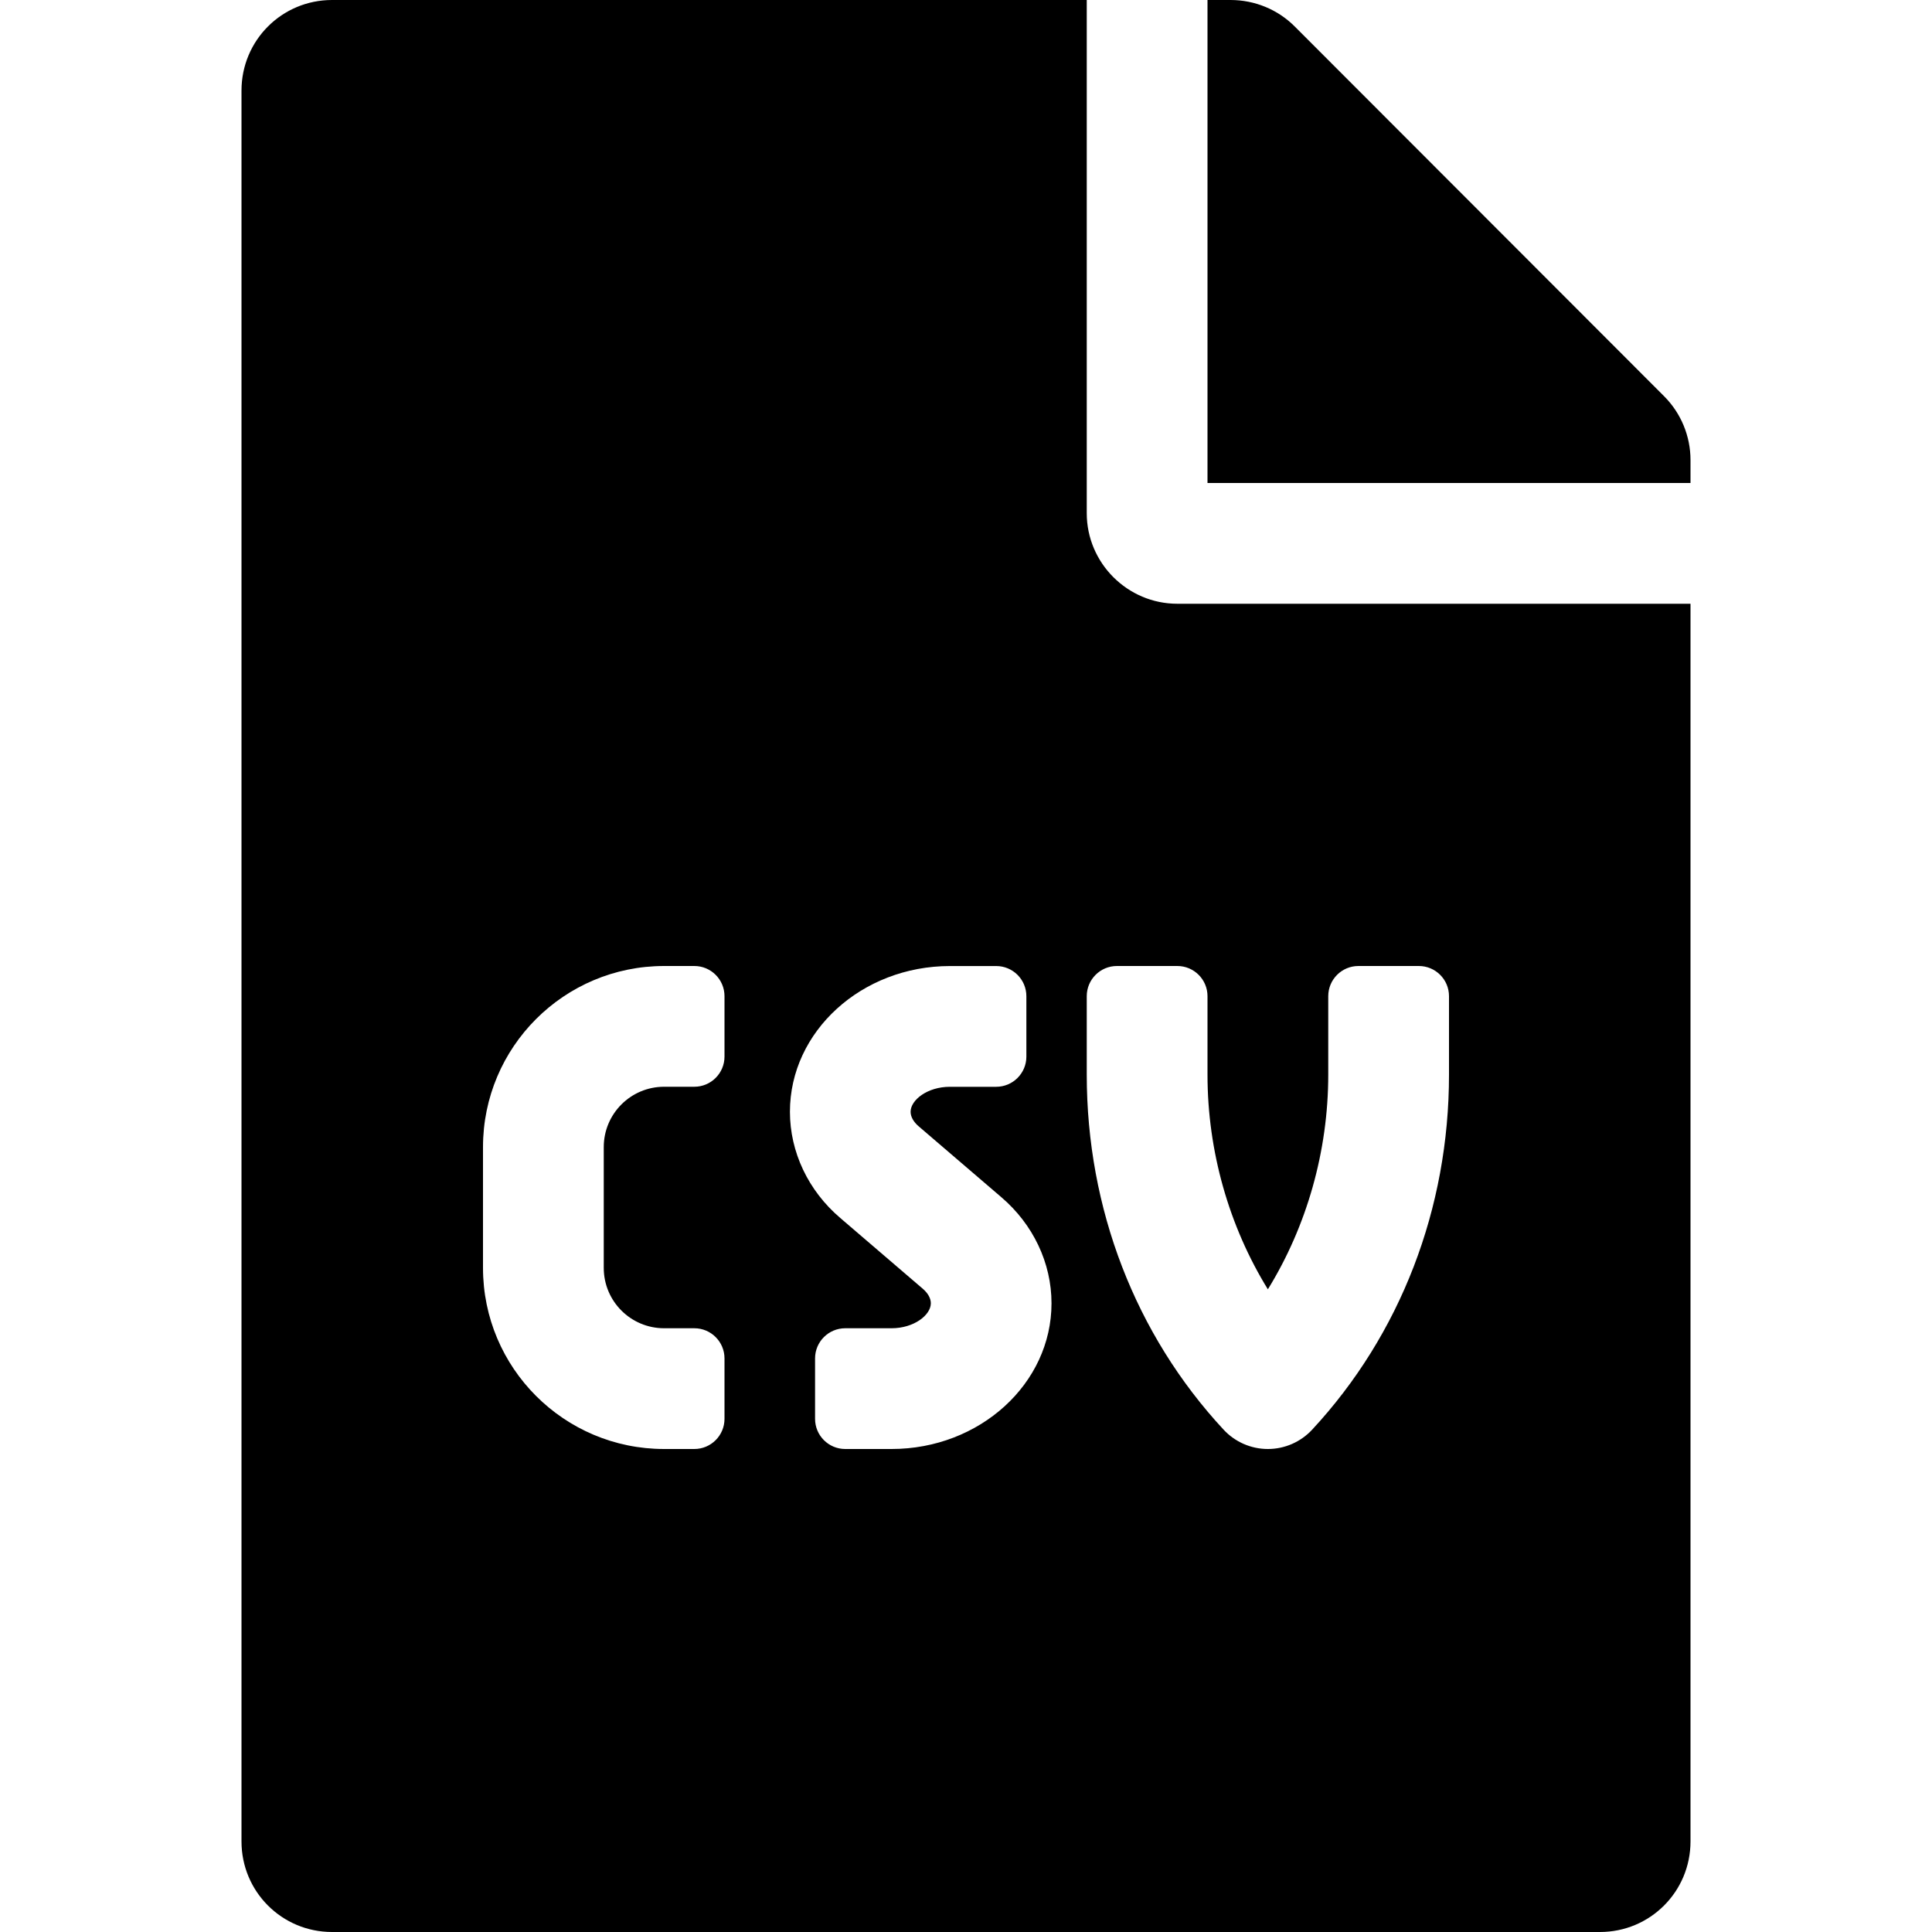
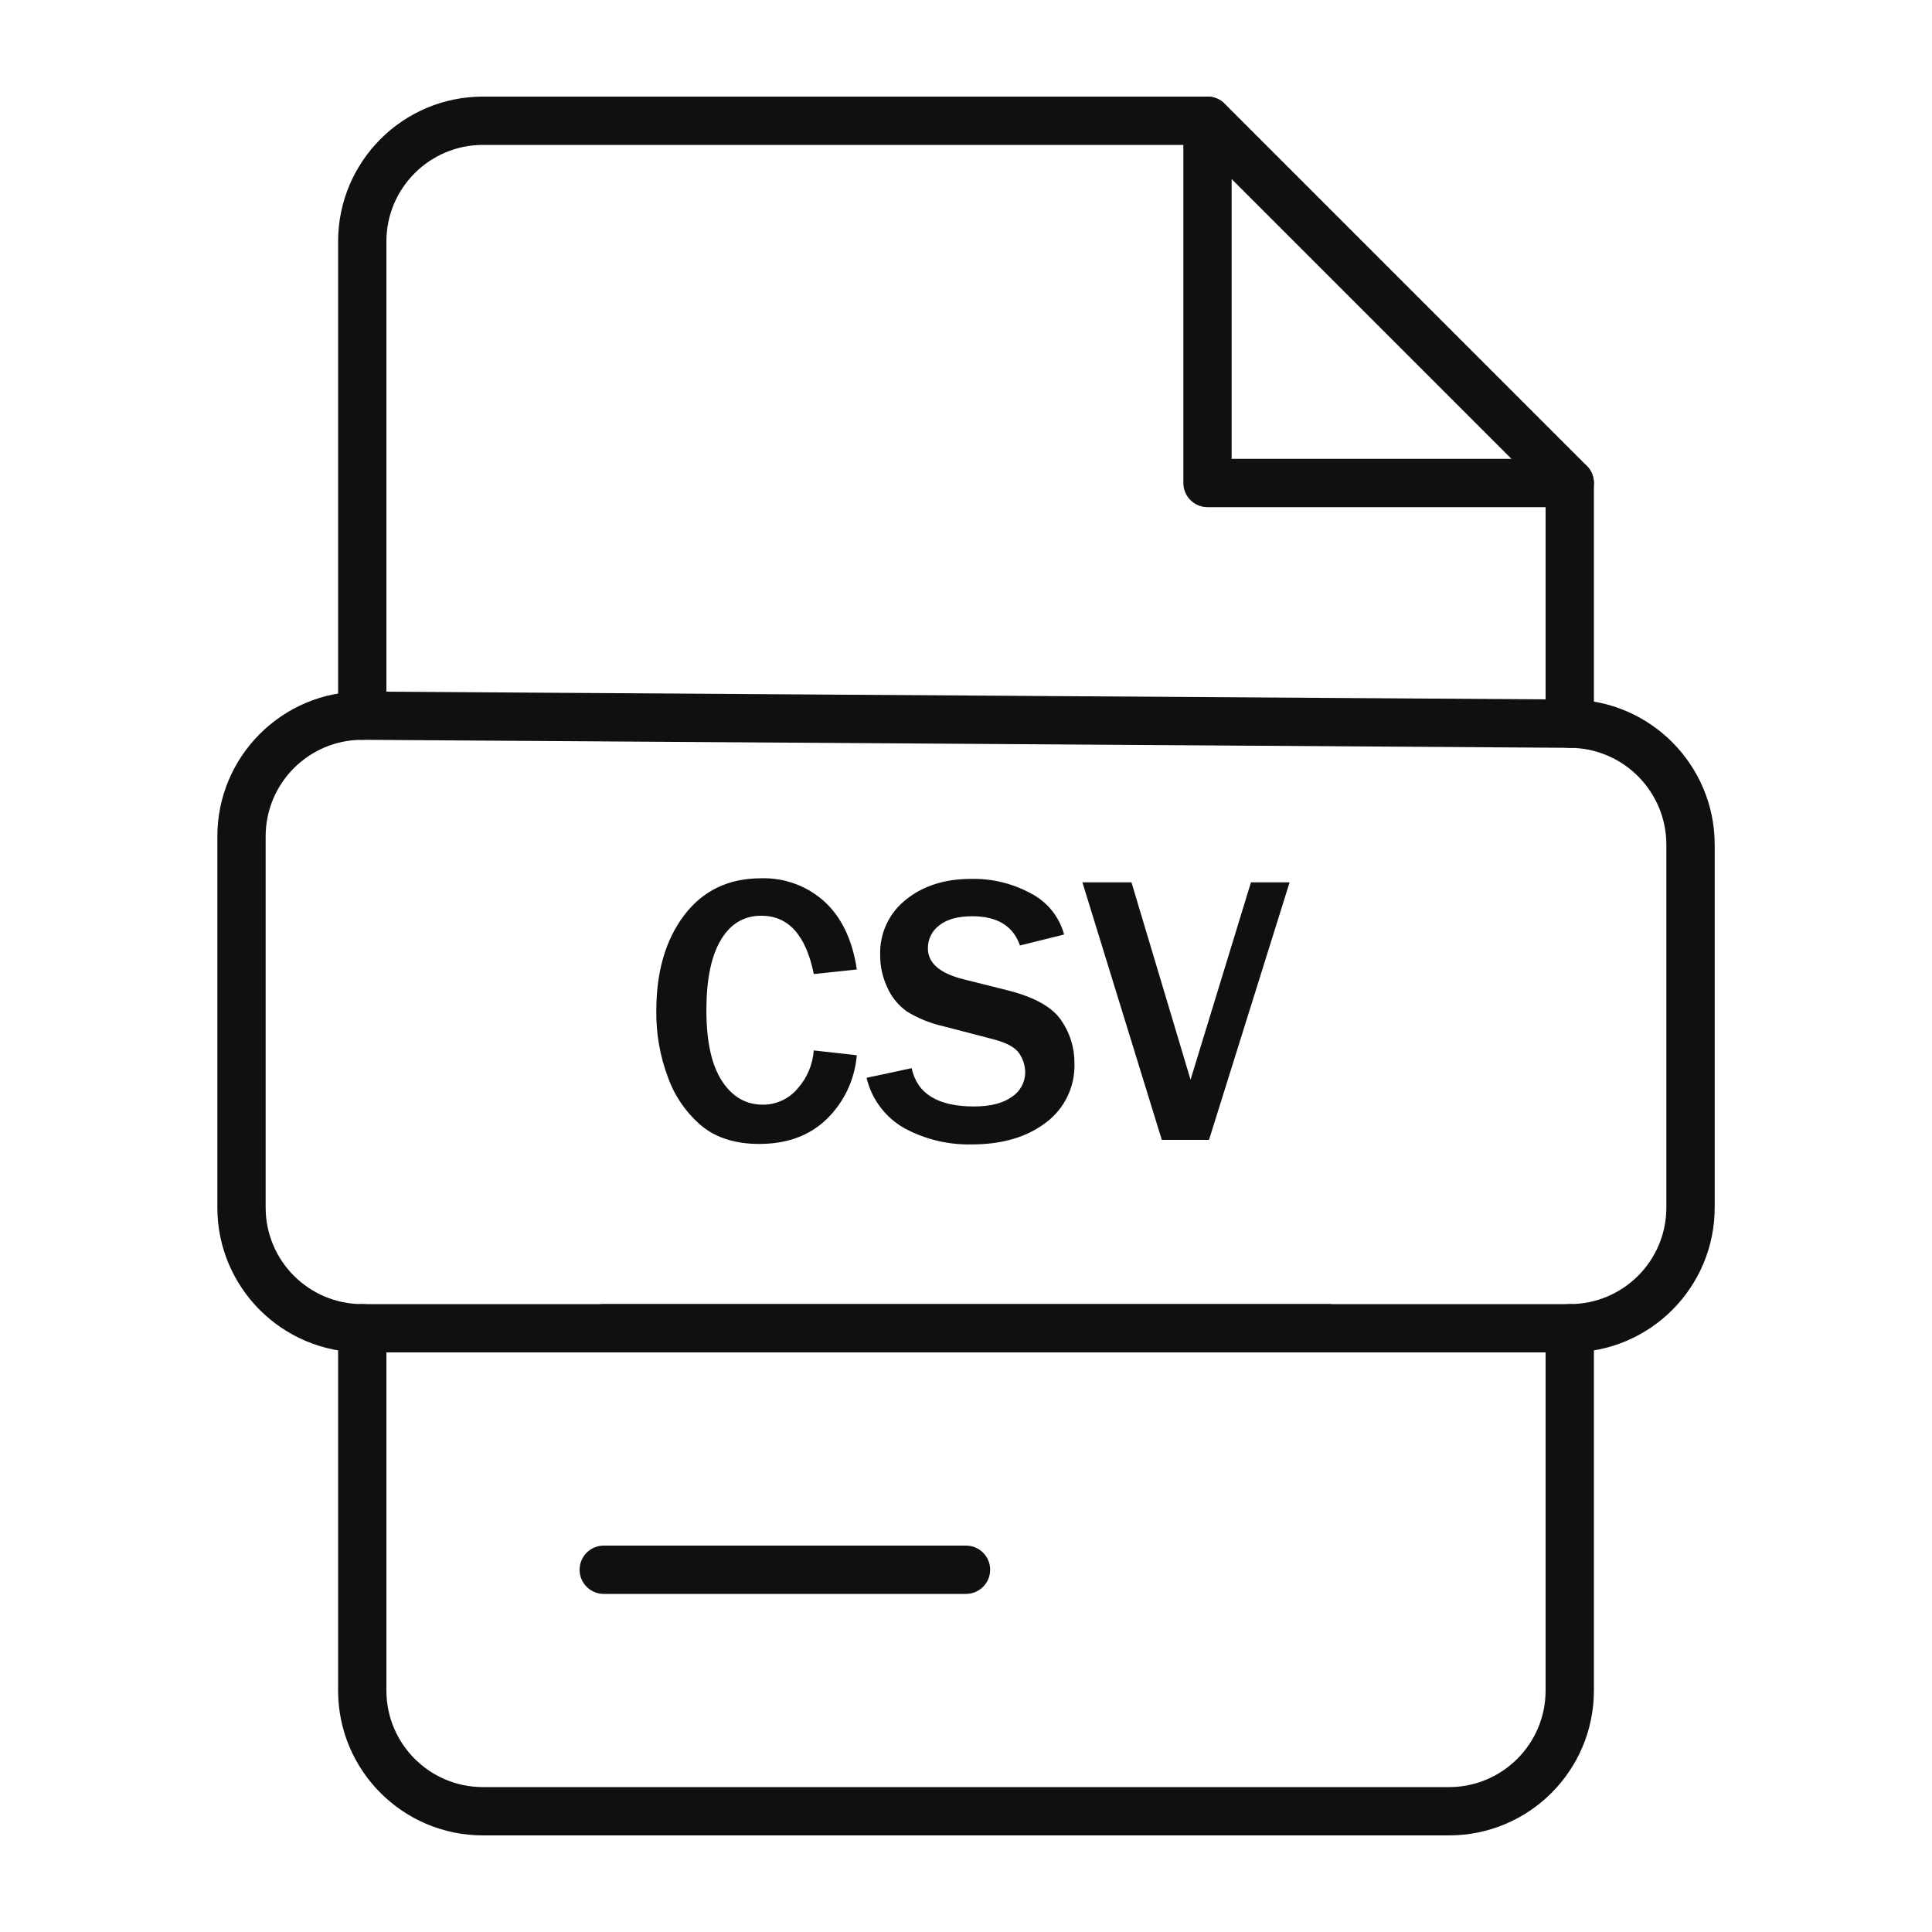
- <svg xmlns="http://www.w3.org/2000/svg" fill="#000000" width="800px" height="800px" viewBox="-64 0 512 512">
-   <path d="M224 136V0H24C10.7 0 0 10.7 0 24v464c0 13.3 10.7 24 24 24h336c13.3 0 24-10.7 24-24V160H248c-13.2 0-24-10.8-24-24zm-96 144c0 4.42-3.58 8-8 8h-8c-8.84 0-16 7.16-16 16v32c0 8.84 7.16 16 16 16h8c4.42 0 8 3.58 8 8v16c0 4.42-3.58 8-8 8h-8c-26.51 0-48-21.49-48-48v-32c0-26.51 21.49-48 48-48h8c4.42 0 8 3.58 8 8v16zm44.27 104H160c-4.42 0-8-3.58-8-8v-16c0-4.42 3.58-8 8-8h12.27c5.95 0 10.41-3.5 10.41-6.62 0-1.3-.75-2.66-2.12-3.84l-21.89-18.77c-8.47-7.22-13.33-17.48-13.33-28.14 0-21.3 19.02-38.62 42.41-38.62H200c4.42 0 8 3.58 8 8v16c0 4.42-3.58 8-8 8h-12.27c-5.95 0-10.41 3.5-10.41 6.62 0 1.3.75 2.66 2.12 3.84l21.89 18.77c8.47 7.22 13.33 17.48 13.33 28.14.01 21.29-19 38.62-42.39 38.62zM256 264v20.8c0 20.27 5.7 40.17 16 56.88 10.3-16.7 16-36.61 16-56.88V264c0-4.42 3.58-8 8-8h16c4.42 0 8 3.58 8 8v20.8c0 35.48-12.88 68.89-36.28 94.09-3.02 3.25-7.27 5.11-11.72 5.11s-8.7-1.86-11.72-5.11c-23.4-25.2-36.28-58.61-36.28-94.09V264c0-4.42 3.58-8 8-8h16c4.42 0 8 3.58 8 8zm121-159L279.1 7c-4.5-4.5-10.6-7-17-7H256v128h128v-6.1c0-6.3-2.5-12.4-7-16.9z" />
+ <svg xmlns="http://www.w3.org/2000/svg" width="800px" height="800px" viewBox="0 0 400 400">
+   <defs>
+     <style>.cls-1{fill:#101010;}</style>
+   </defs>
+   <g id="xxx-word">
+     <path class="cls-1" d="M325,105H250a5,5,0,0,1-5-5V25a5,5,0,1,1,10,0V95h70a5,5,0,0,1,0,10Z" />
+     <path class="cls-1" d="M325,154.83a5,5,0,0,1-5-5V102.07L247.93,30H100A20,20,0,0,0,80,50v98.17a5,5,0,0,1-10,0V50a30,30,0,0,1,30-30H250a5,5,0,0,1,3.54,1.46l75,75A5,5,0,0,1,330,100v49.83A5,5,0,0,1,325,154.83Z" />
+     <path class="cls-1" d="M300,380H100a30,30,0,0,1-30-30V275a5,5,0,0,1,10,0v75a20,20,0,0,0,20,20H300a20,20,0,0,0,20-20V275a5,5,0,0,1,10,0v75A30,30,0,0,1,300,380Z" />
+     <path class="cls-1" d="M275,280H125a5,5,0,1,1,0-10H275a5,5,0,0,1,0,10Z" />
+     <path class="cls-1" d="M200,330H125a5,5,0,1,1,0-10h75a5,5,0,0,1,0,10Z" />
+     <path class="cls-1" d="M325,280H75a30,30,0,0,1-30-30V173.17a30,30,0,0,1,30-30h.2l250,1.66a30.09,30.09,0,0,1,29.81,30V250A30,30,0,0,1,325,280ZM75,153.17a20,20,0,0,0-20,20V250a20,20,0,0,0,20,20H325a20,20,0,0,0,20-20V174.83a20.06,20.06,0,0,0-19.88-20l-250-1.66Z" />
+     <path class="cls-1" d="M168.48,217.48l8.91,1a20.84,20.84,0,0,1-6.19,13.18q-5.33,5.18-14,5.18-7.31,0-11.86-3.67a23.43,23.43,0,0,1-7-10,37.74,37.74,0,0,1-2.46-13.87q0-12.19,5.78-19.82t15.9-7.64a18.69,18.69,0,0,1,13.2,4.88q5.27,4.88,6.64,14l-8.91.94q-2.46-12.07-10.86-12.07-5.39,0-8.38,5t-3,14.55q0,9.69,3.2,14.63t8.48,4.94a9.3,9.3,0,0,0,7.19-3.32A13.25,13.25,0,0,0,168.48,217.48Z" />
+     <path class="cls-1" d="M179.41,223.15l9.34-2q1.68,7.93,12.89,7.93,5.12,0,7.87-2a6.07,6.07,0,0,0,2.75-5,7.09,7.09,0,0,0-1.25-4q-1.25-1.85-5.35-2.91l-10.2-2.66a25.1,25.1,0,0,1-7.73-3.11,12.15,12.15,0,0,1-4-4.9,15.54,15.54,0,0,1-1.5-6.76,14,14,0,0,1,5.31-11.46q5.31-4.32,13.59-4.32a24.86,24.86,0,0,1,12.29,3,13.56,13.56,0,0,1,6.89,8.52l-9.14,2.27q-2.11-6.05-9.84-6.05-4.49,0-6.86,1.88a5.83,5.83,0,0,0-2.36,4.77q0,4.57,7.42,6.41l9.06,2.27q8.24,2.07,11.05,6.11a15.29,15.29,0,0,1,2.81,8.93,14.7,14.7,0,0,1-5.92,12.36q-5.92,4.51-15.33,4.51a28,28,0,0,1-13.89-3.32A16.29,16.29,0,0,1,179.41,223.15Z" />
+     <path class="cls-1" d="M250.31,236h-9.77L224.1,182.68h10.16l12.23,40.86L259,182.68h8Z" />
+   </g>
</svg>
